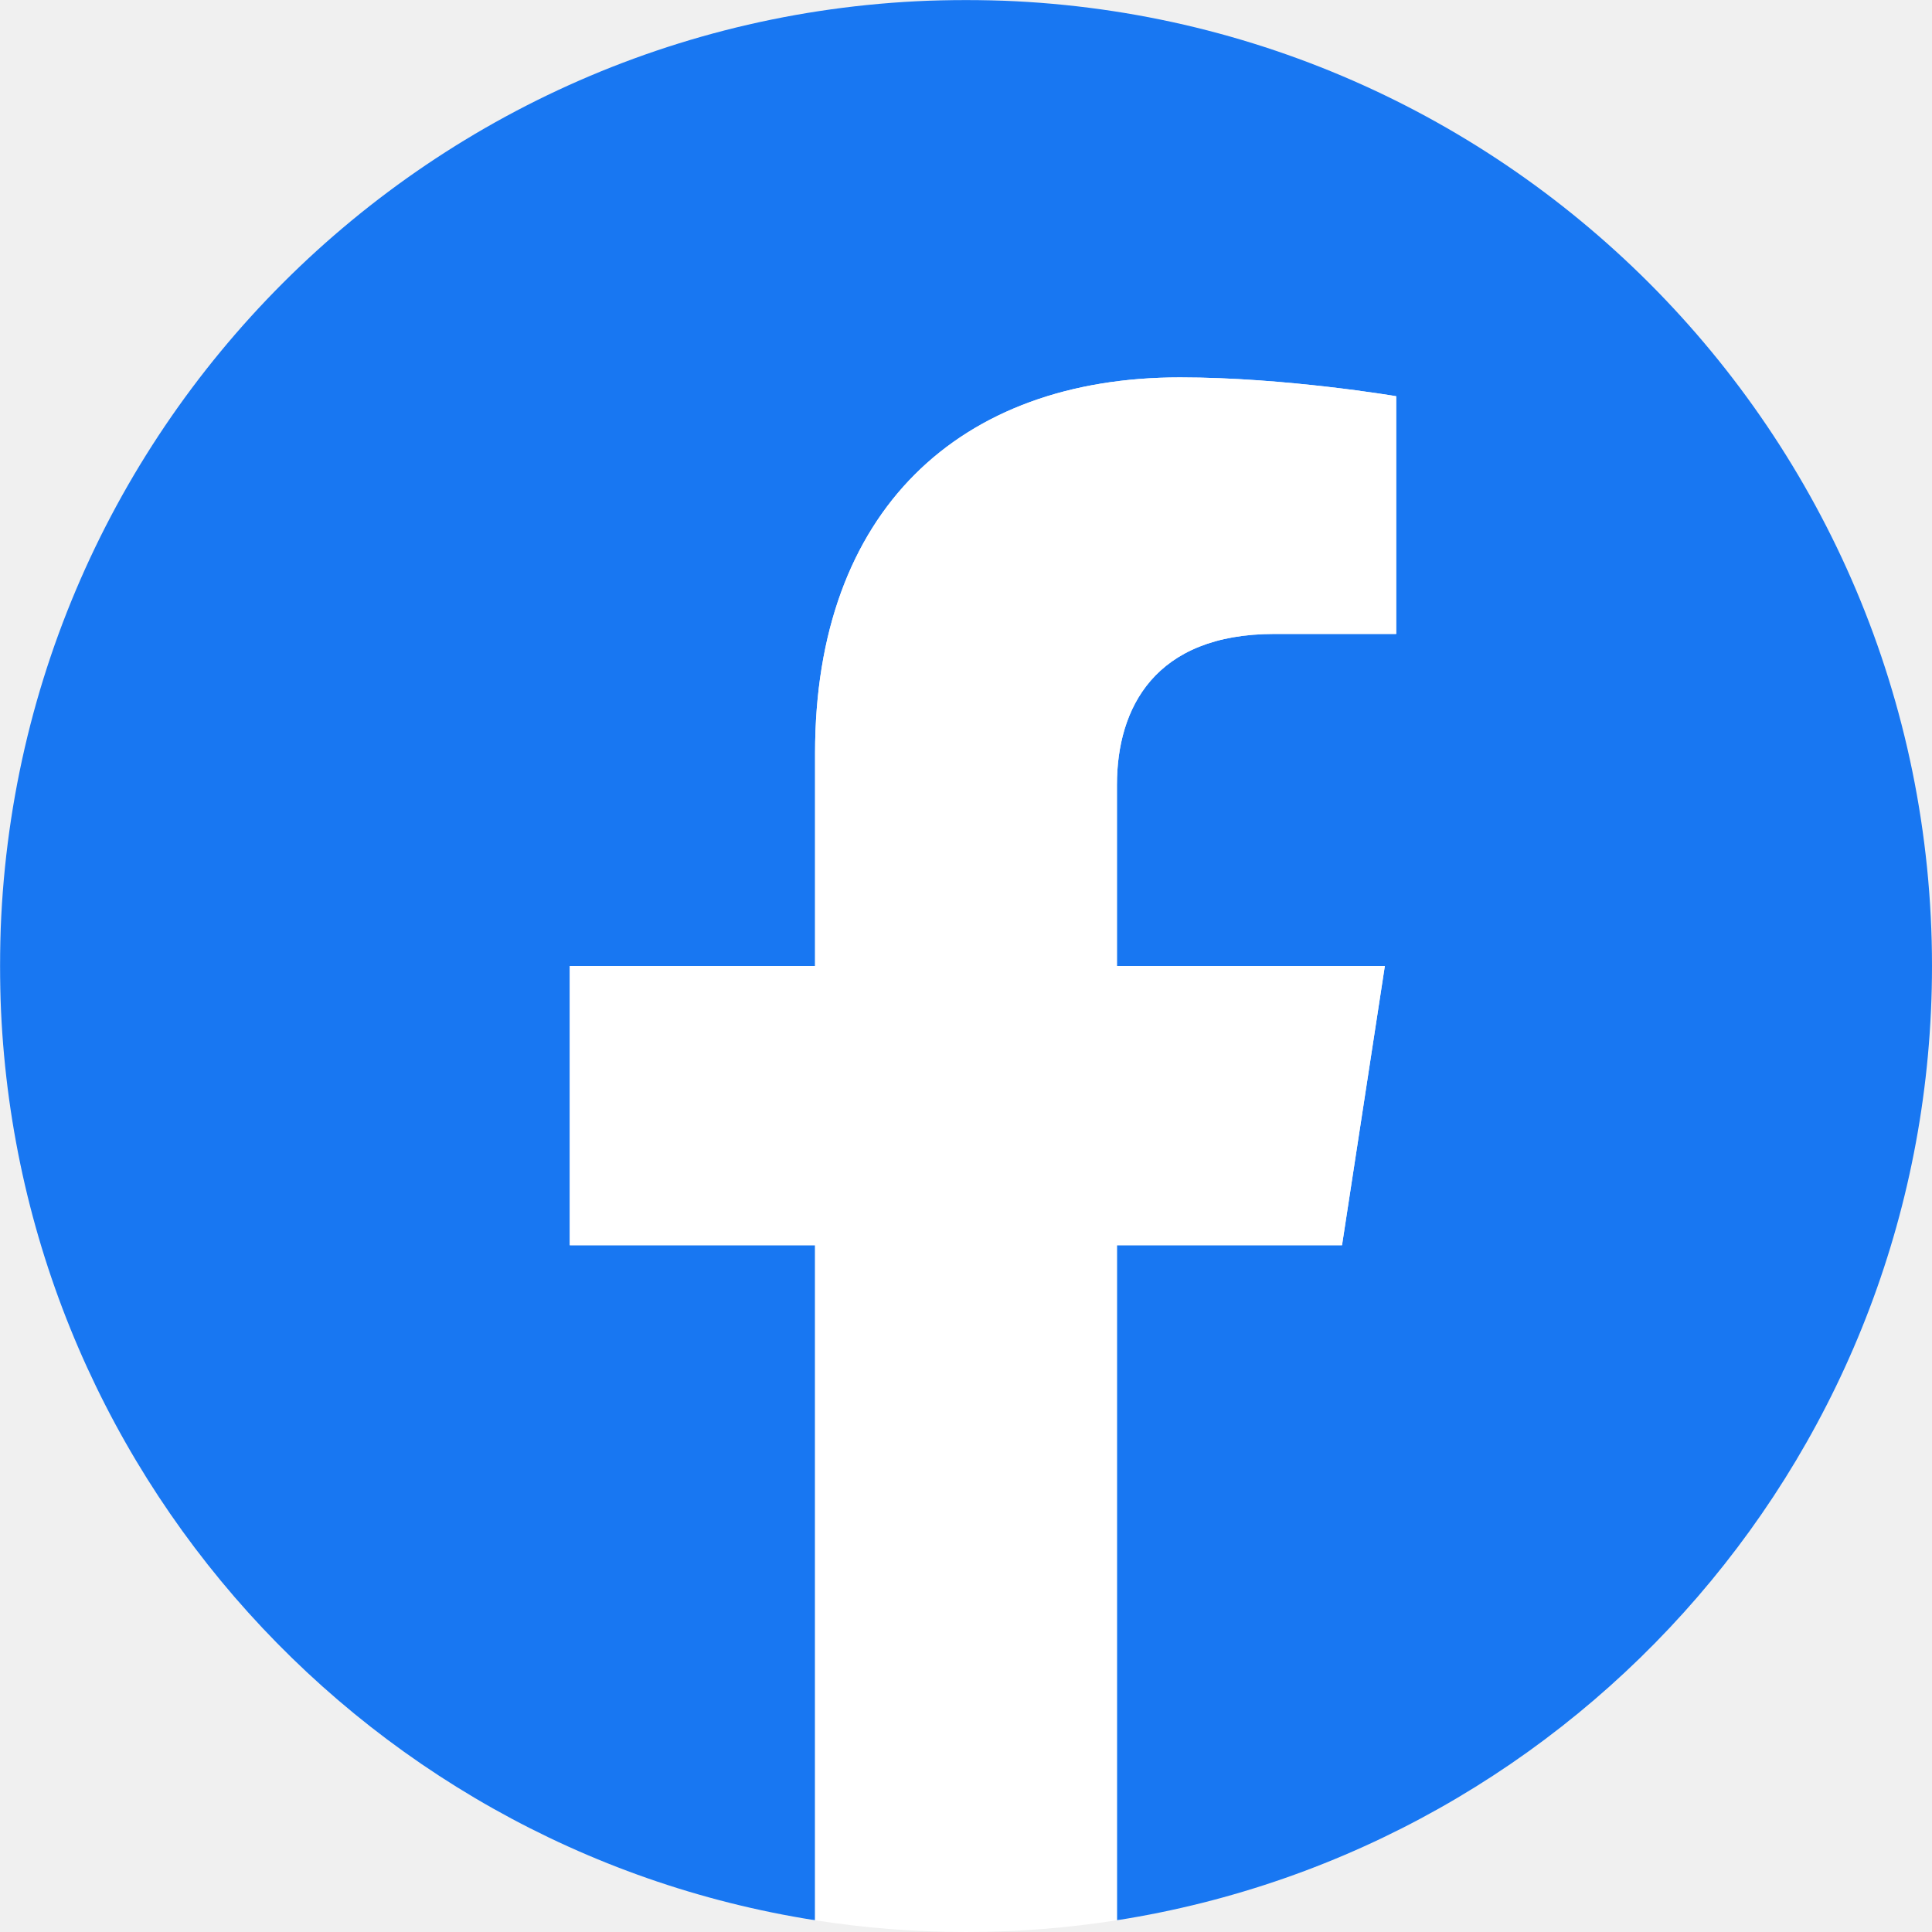
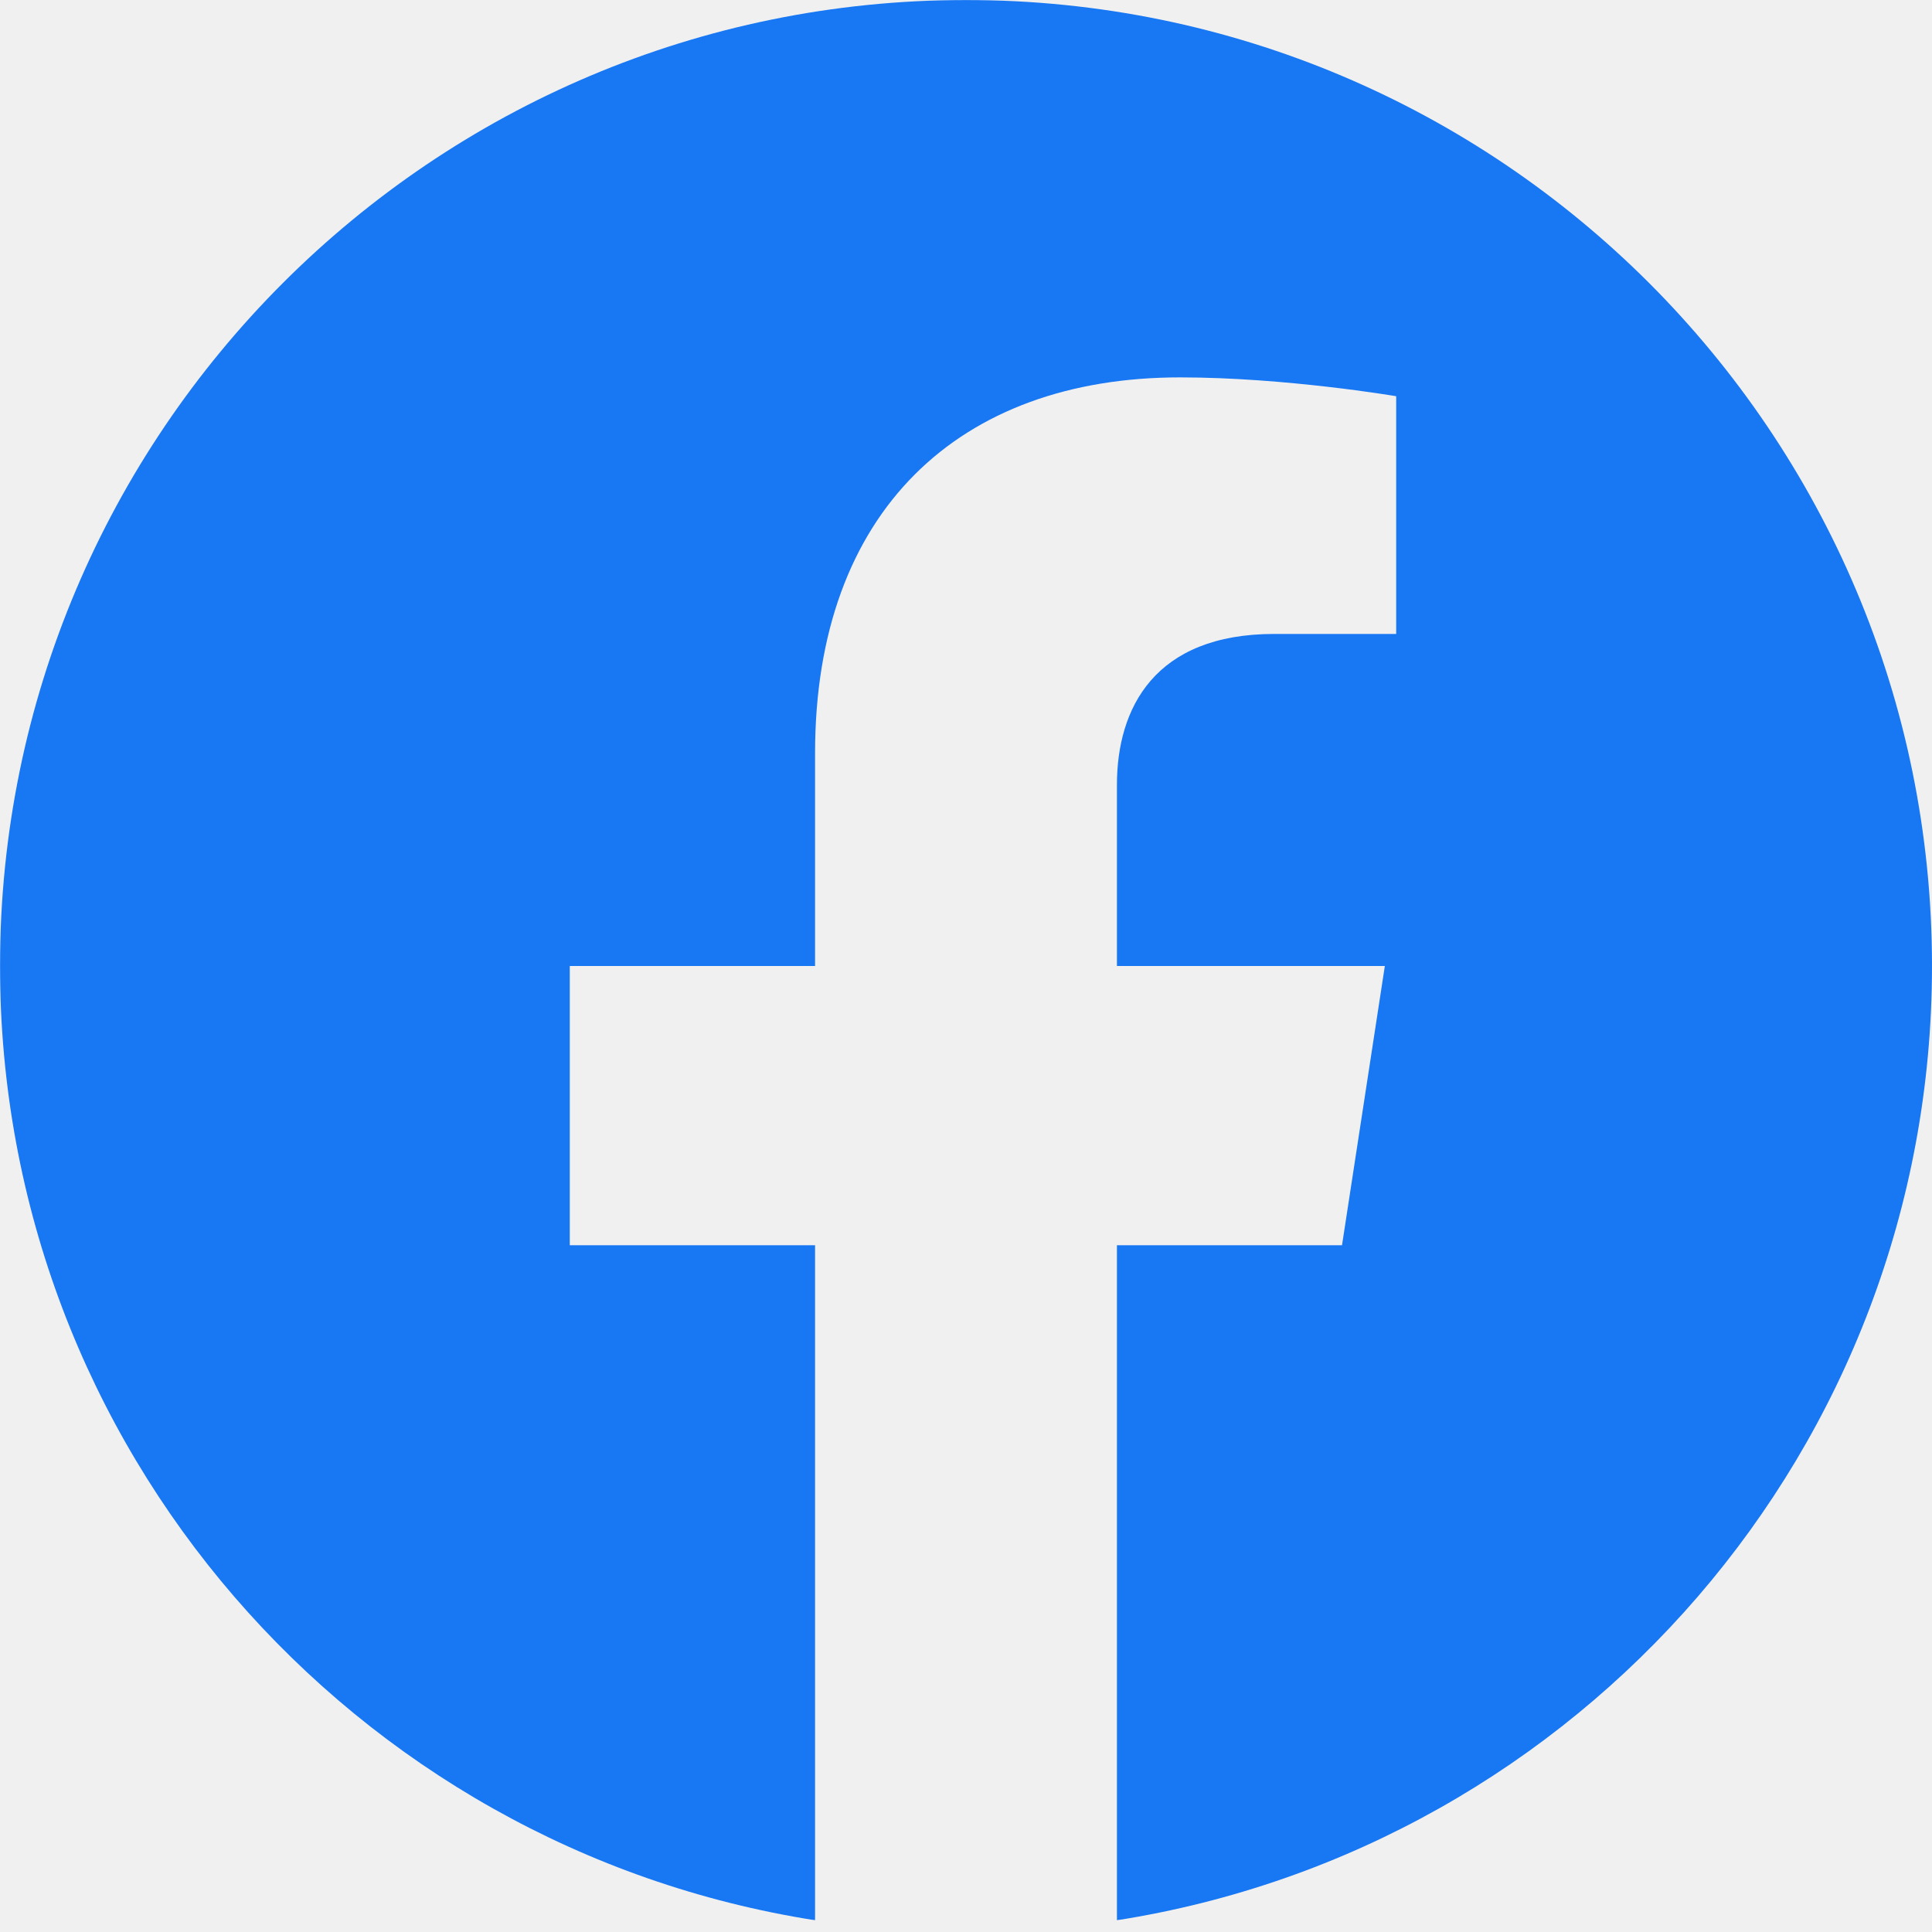
<svg xmlns="http://www.w3.org/2000/svg" xmlns:xlink="http://www.w3.org/1999/xlink" width="24px" height="24px" viewBox="0 0 24 24" version="1.1">
  <defs>
    <polygon id="path-1" points="0.001 0.001 24 0.001 24 23.854 0.001 23.854" />
  </defs>
  <g id="Page-1" stroke="none" stroke-width="1" fill="none" fill-rule="evenodd">
    <g id="9P-024---login" transform="translate(-80, -294)">
      <g id="login" transform="translate(40, 214)">
        <g id="login-with-facebook" transform="translate(0, 68)">
          <g id="f_logo_RGB-Blue_1024" transform="translate(40, 12)">
            <g id="Group-3">
              <mask id="mask-2" fill="white">
                <use xlink:href="#path-1" />
              </mask>
              <g id="Clip-2" />
              <path d="M24,12 C24,5.373 18.627,0 12,0 C5.373,0 0,5.373 0,12 C0,17.99 4.388,22.954 10.125,23.854 L10.125,15.469 L7.078,15.469 L7.078,12 L10.125,12 L10.125,9.356 C10.125,6.349 11.917,4.688 14.658,4.688 C15.97,4.688 17.344,4.922 17.344,4.922 L17.344,7.875 L15.831,7.875 C14.34,7.875 13.875,8.8 13.875,9.749 L13.875,12 L17.203,12 L16.671,15.469 L13.875,15.469 L13.875,23.854 C19.612,22.954 24,17.99 24,12" id="Fill-1" fill="#1877F2" mask="url(#mask-2)" />
            </g>
-             <path d="M16.671,15.469 L17.203,12 L13.875,12 L13.875,9.749 C13.875,8.8 14.34,7.875 15.831,7.875 L17.344,7.875 L17.344,4.922 C17.344,4.922 15.97,4.688 14.658,4.688 C11.917,4.688 10.125,6.349 10.125,9.356 L10.125,12 L7.078,12 L7.078,15.469 L10.125,15.469 L10.125,23.854 C10.736,23.95 11.362,24 12,24 C12.638,24 13.264,23.95 13.875,23.854 L13.875,15.469 L16.671,15.469" id="Fill-4" fill="#FFFFFF" />
          </g>
        </g>
      </g>
    </g>
  </g>
</svg>
